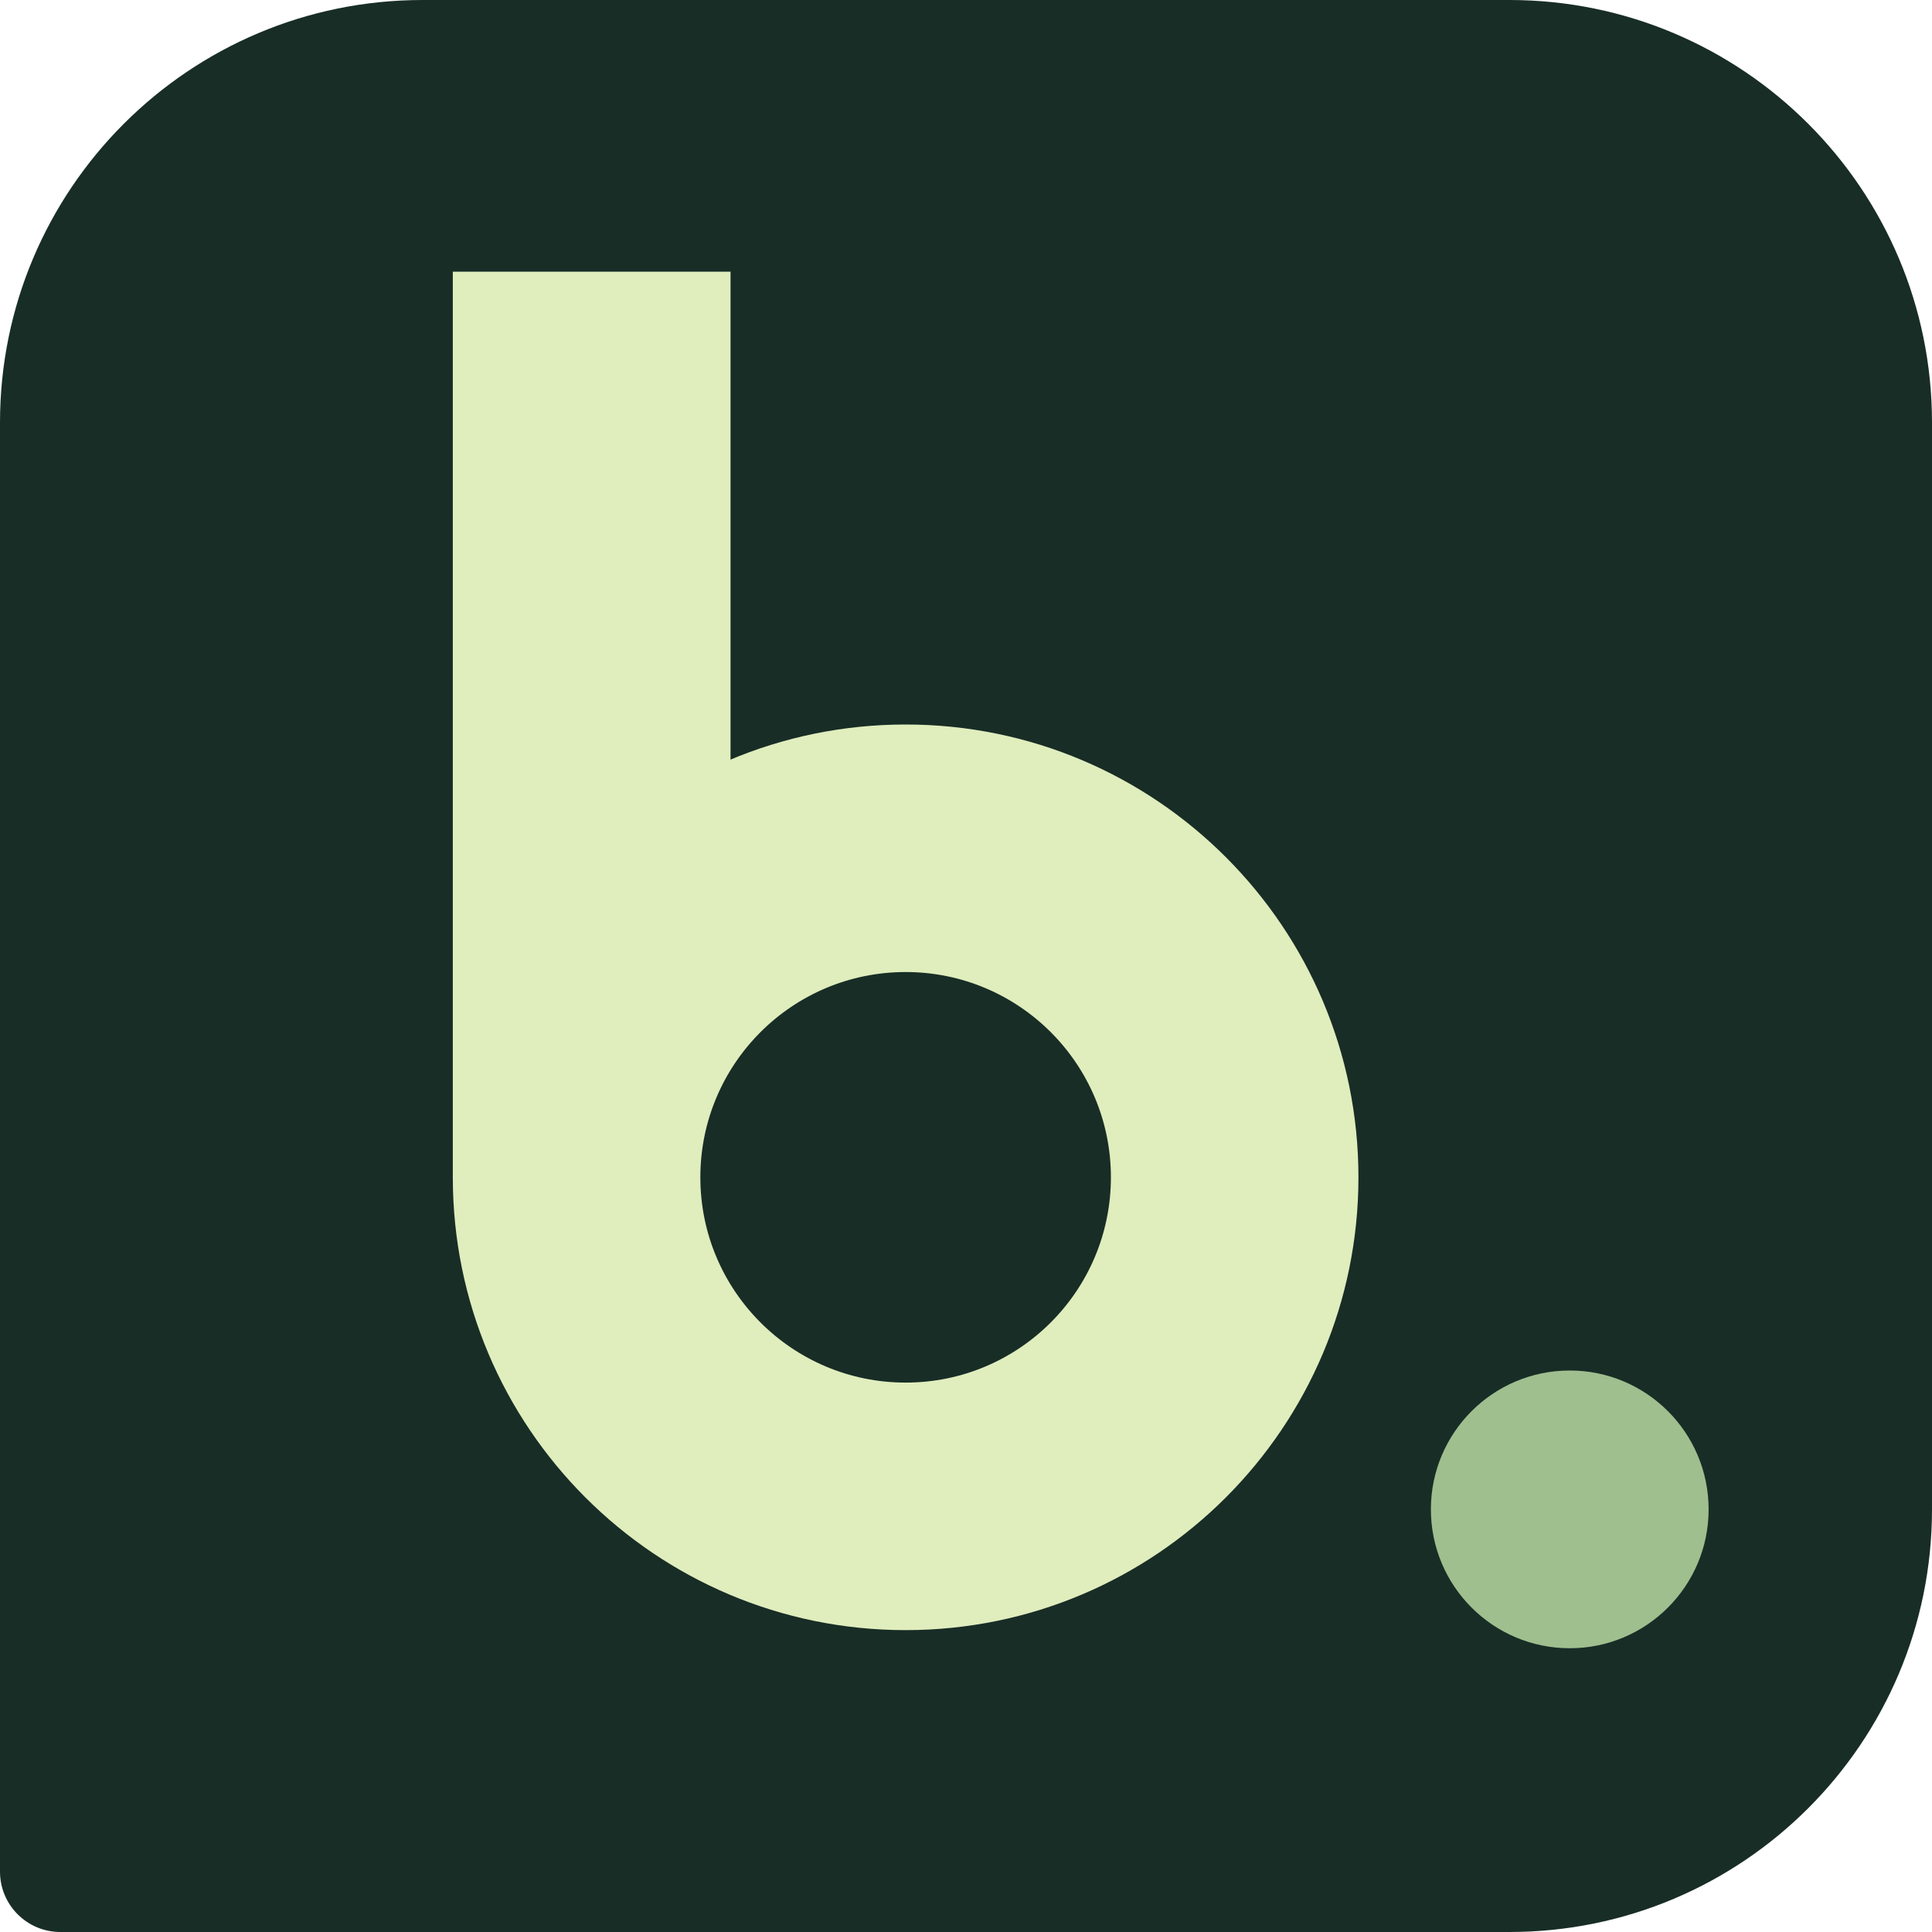
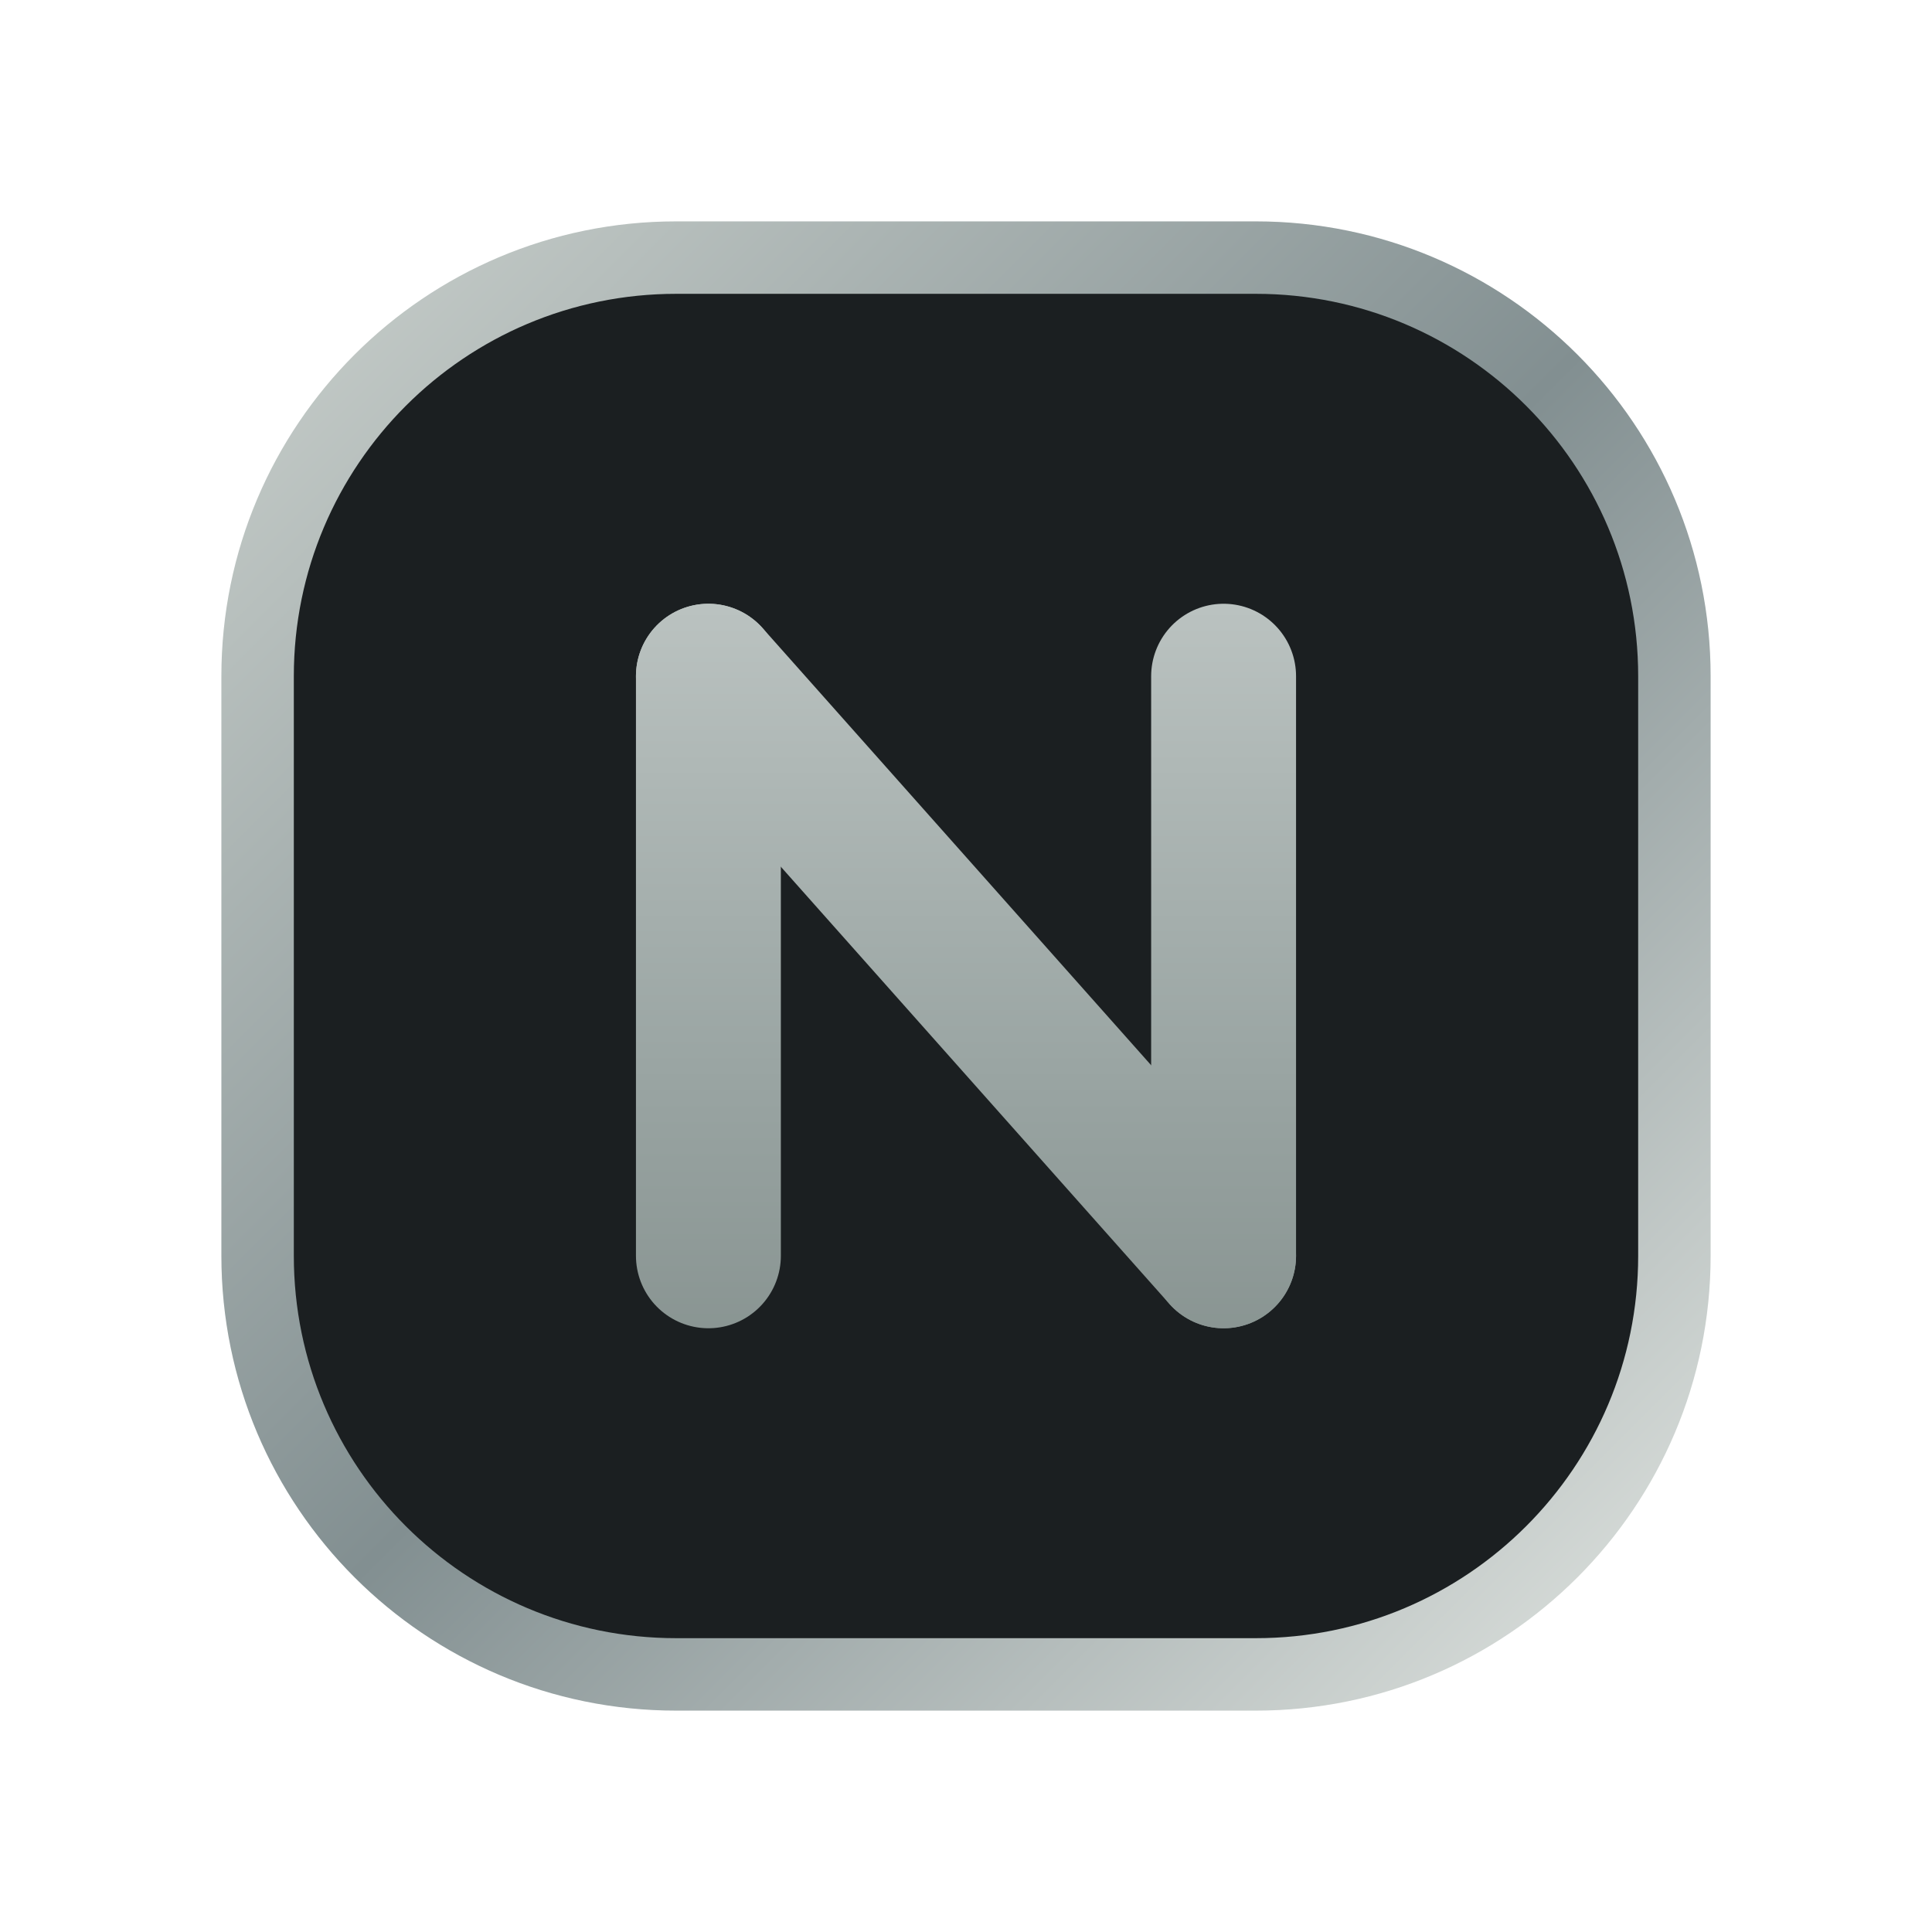
- <svg xmlns="http://www.w3.org/2000/svg" viewBox="0 0 32 32">
-   <path fill="#182d26" d="M7 0h18a7 7 0 0 1 7 7v18a7 7 0 0 1-7 7H1a1 1 0 0 1-1-1V7a7 7 0 0 1 7-7z" />
-   <g fill="#e0edbd">
-     <rect x="7.5" y="4.5" width="4.6" height="15" />
-     <circle cx="15" cy="19.5" r="7.5" />
-   </g>
-   <circle cx="15" cy="19.5" r="3.4" fill="#182d26" />
-   <circle cx="26" cy="25" r="2.3" fill="#9fbf8f" />
+ <svg xmlns="http://www.w3.org/2000/svg" width="120" height="120" viewBox="0 0 120 120" fill="none">
+   <defs>
+     <linearGradient id="naxpt_n" x1="60" y1="20" x2="60" y2="104" gradientUnits="userSpaceOnUse">
+       <stop offset="0" stop-color="#CED4D2" />
+       <stop offset="0.55" stop-color="#9AA5A3" />
+       <stop offset="1" stop-color="#74807D" />
+     </linearGradient>
+     <linearGradient id="naxpt_ring" x1="20" y1="20" x2="100" y2="100" gradientUnits="userSpaceOnUse">
+       <stop offset="0" stop-color="#C2C9C6" />
+       <stop offset="0.5" stop-color="#828F91" />
+       <stop offset="1" stop-color="#D6DBD8" />
+     </linearGradient>
+   </defs>
+   <rect x="16" y="16" width="88" height="88" rx="26" fill="#1B1F21" stroke="url(#naxpt_ring)" stroke-width="4.5" />
+   <line x1="44" y1="42" x2="44" y2="78" stroke="url(#naxpt_n)" stroke-width="9" stroke-linecap="round" />
+   <line x1="76" y1="42" x2="76" y2="78" stroke="url(#naxpt_n)" stroke-width="9" stroke-linecap="round" />
+   <line x1="44" y1="42" x2="76" y2="78" stroke="url(#naxpt_n)" stroke-width="9" stroke-linecap="round" />
</svg>
